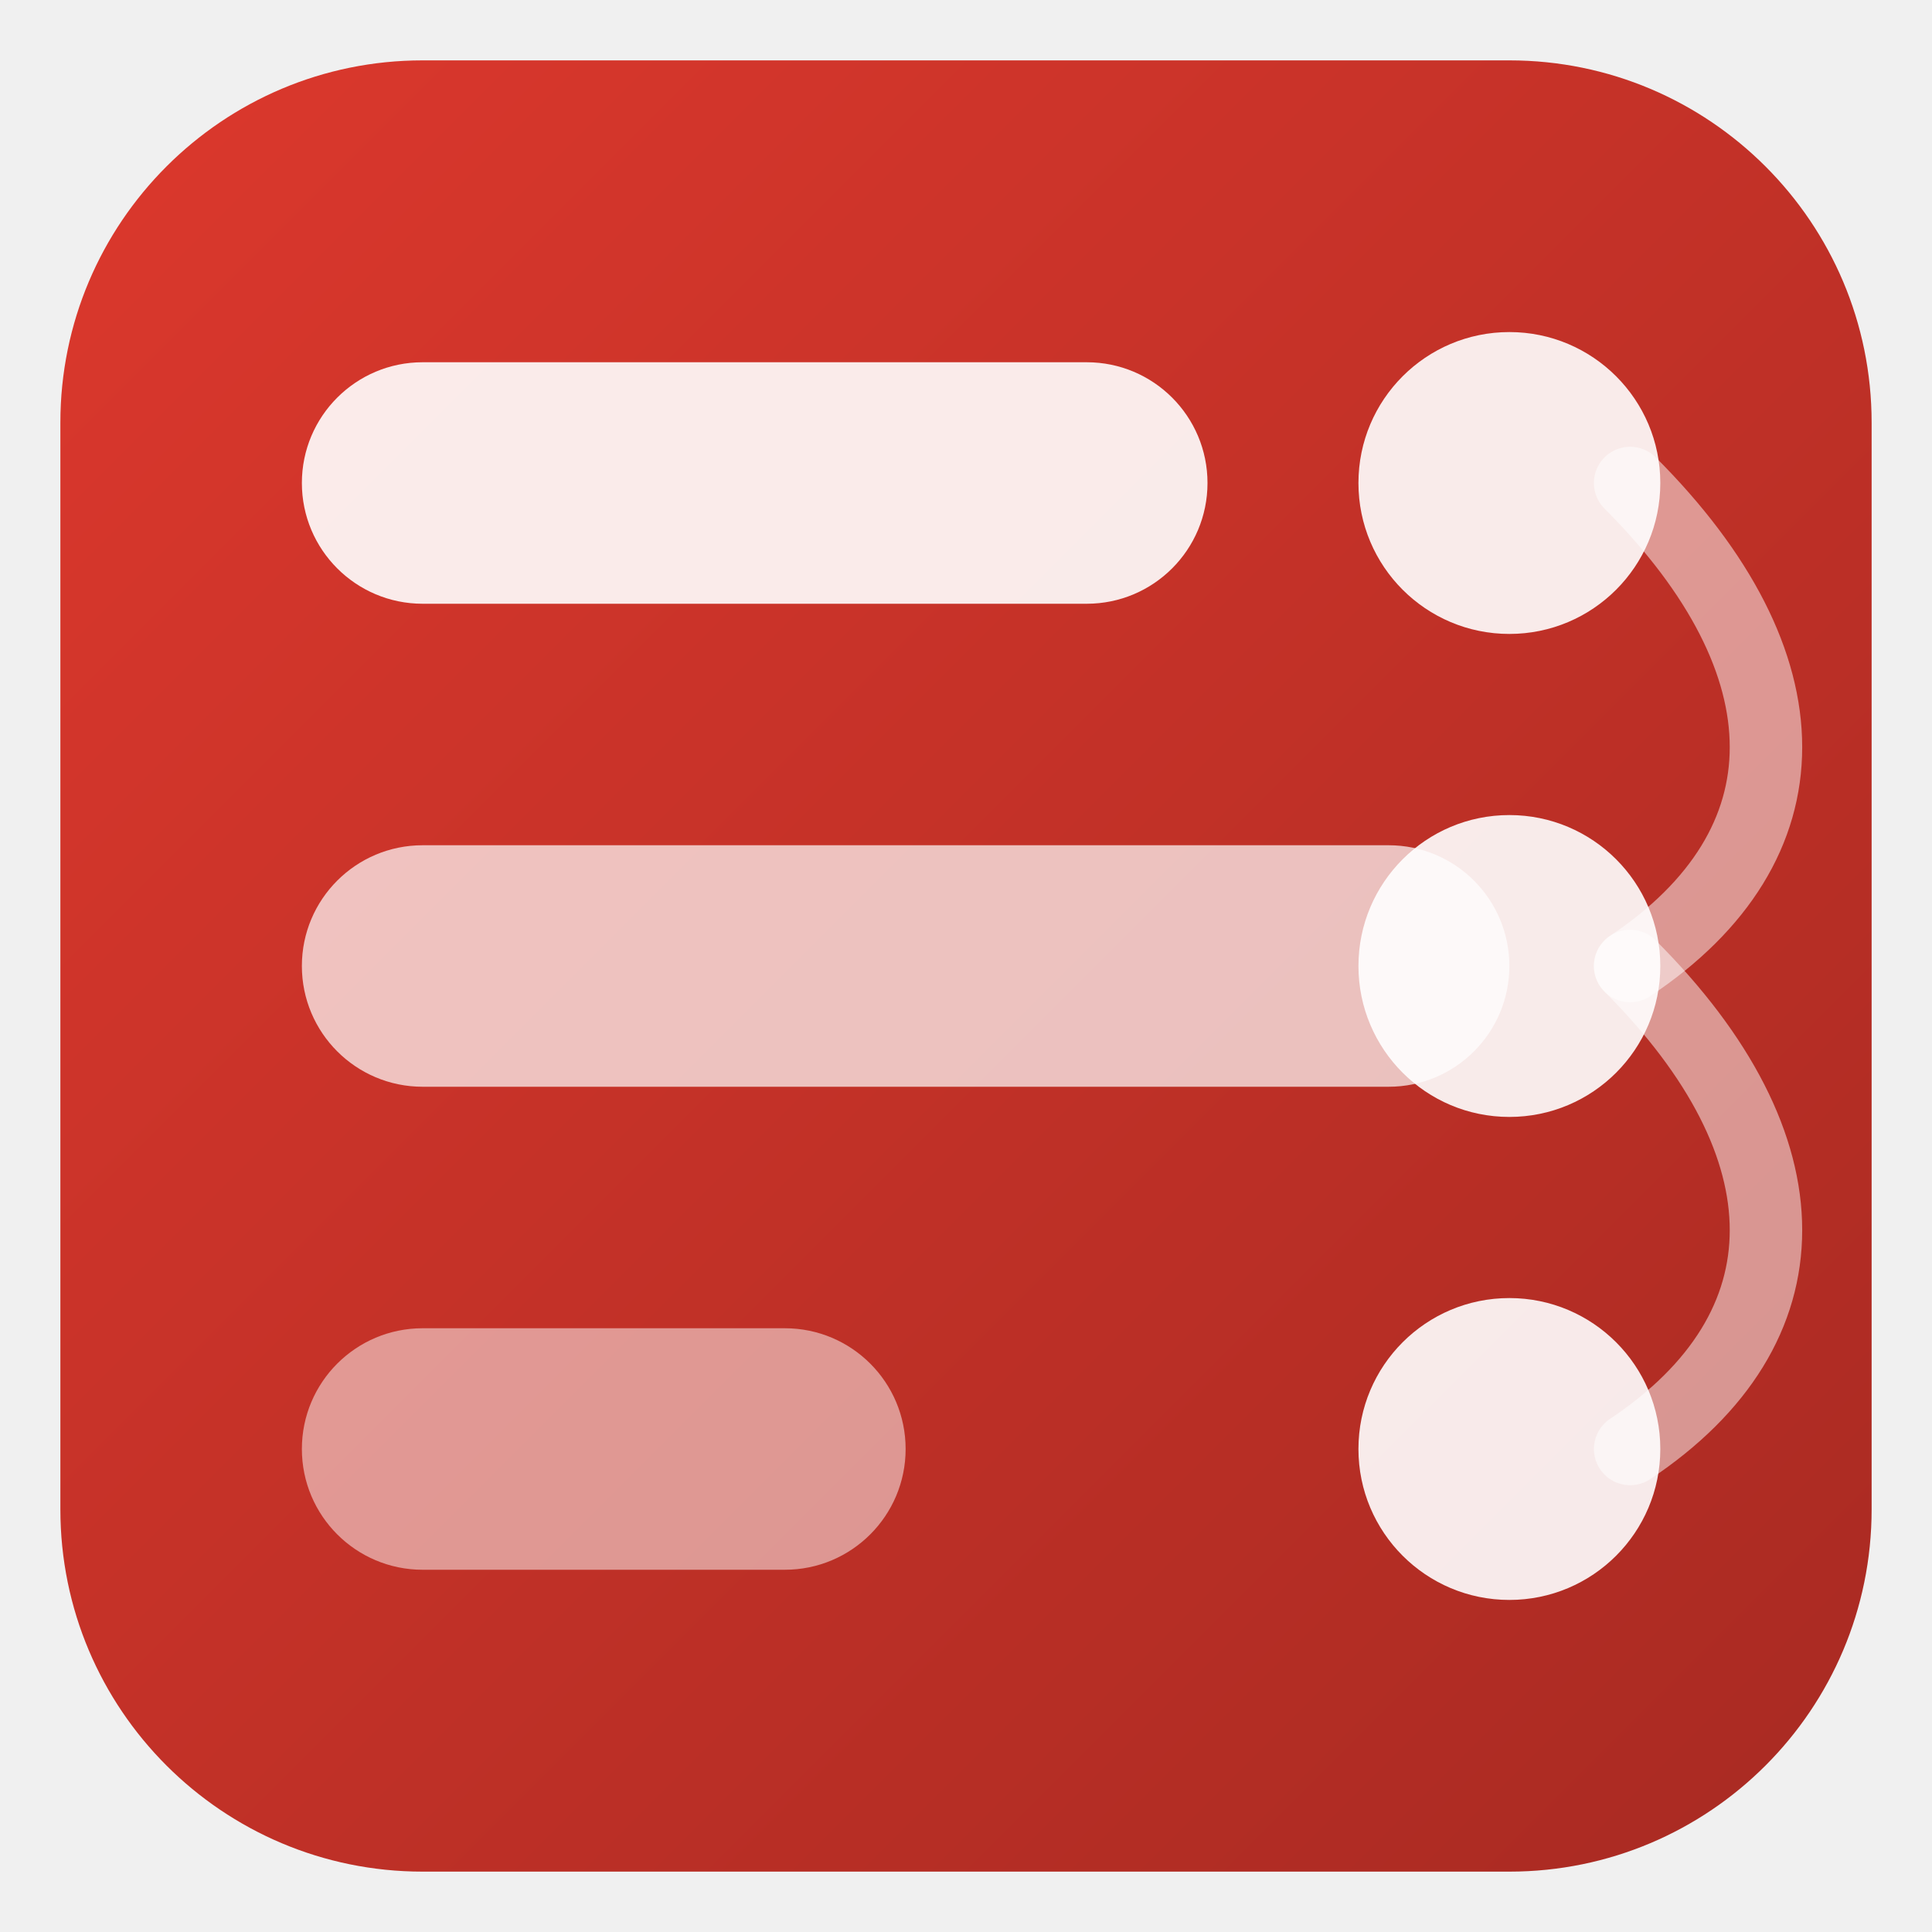
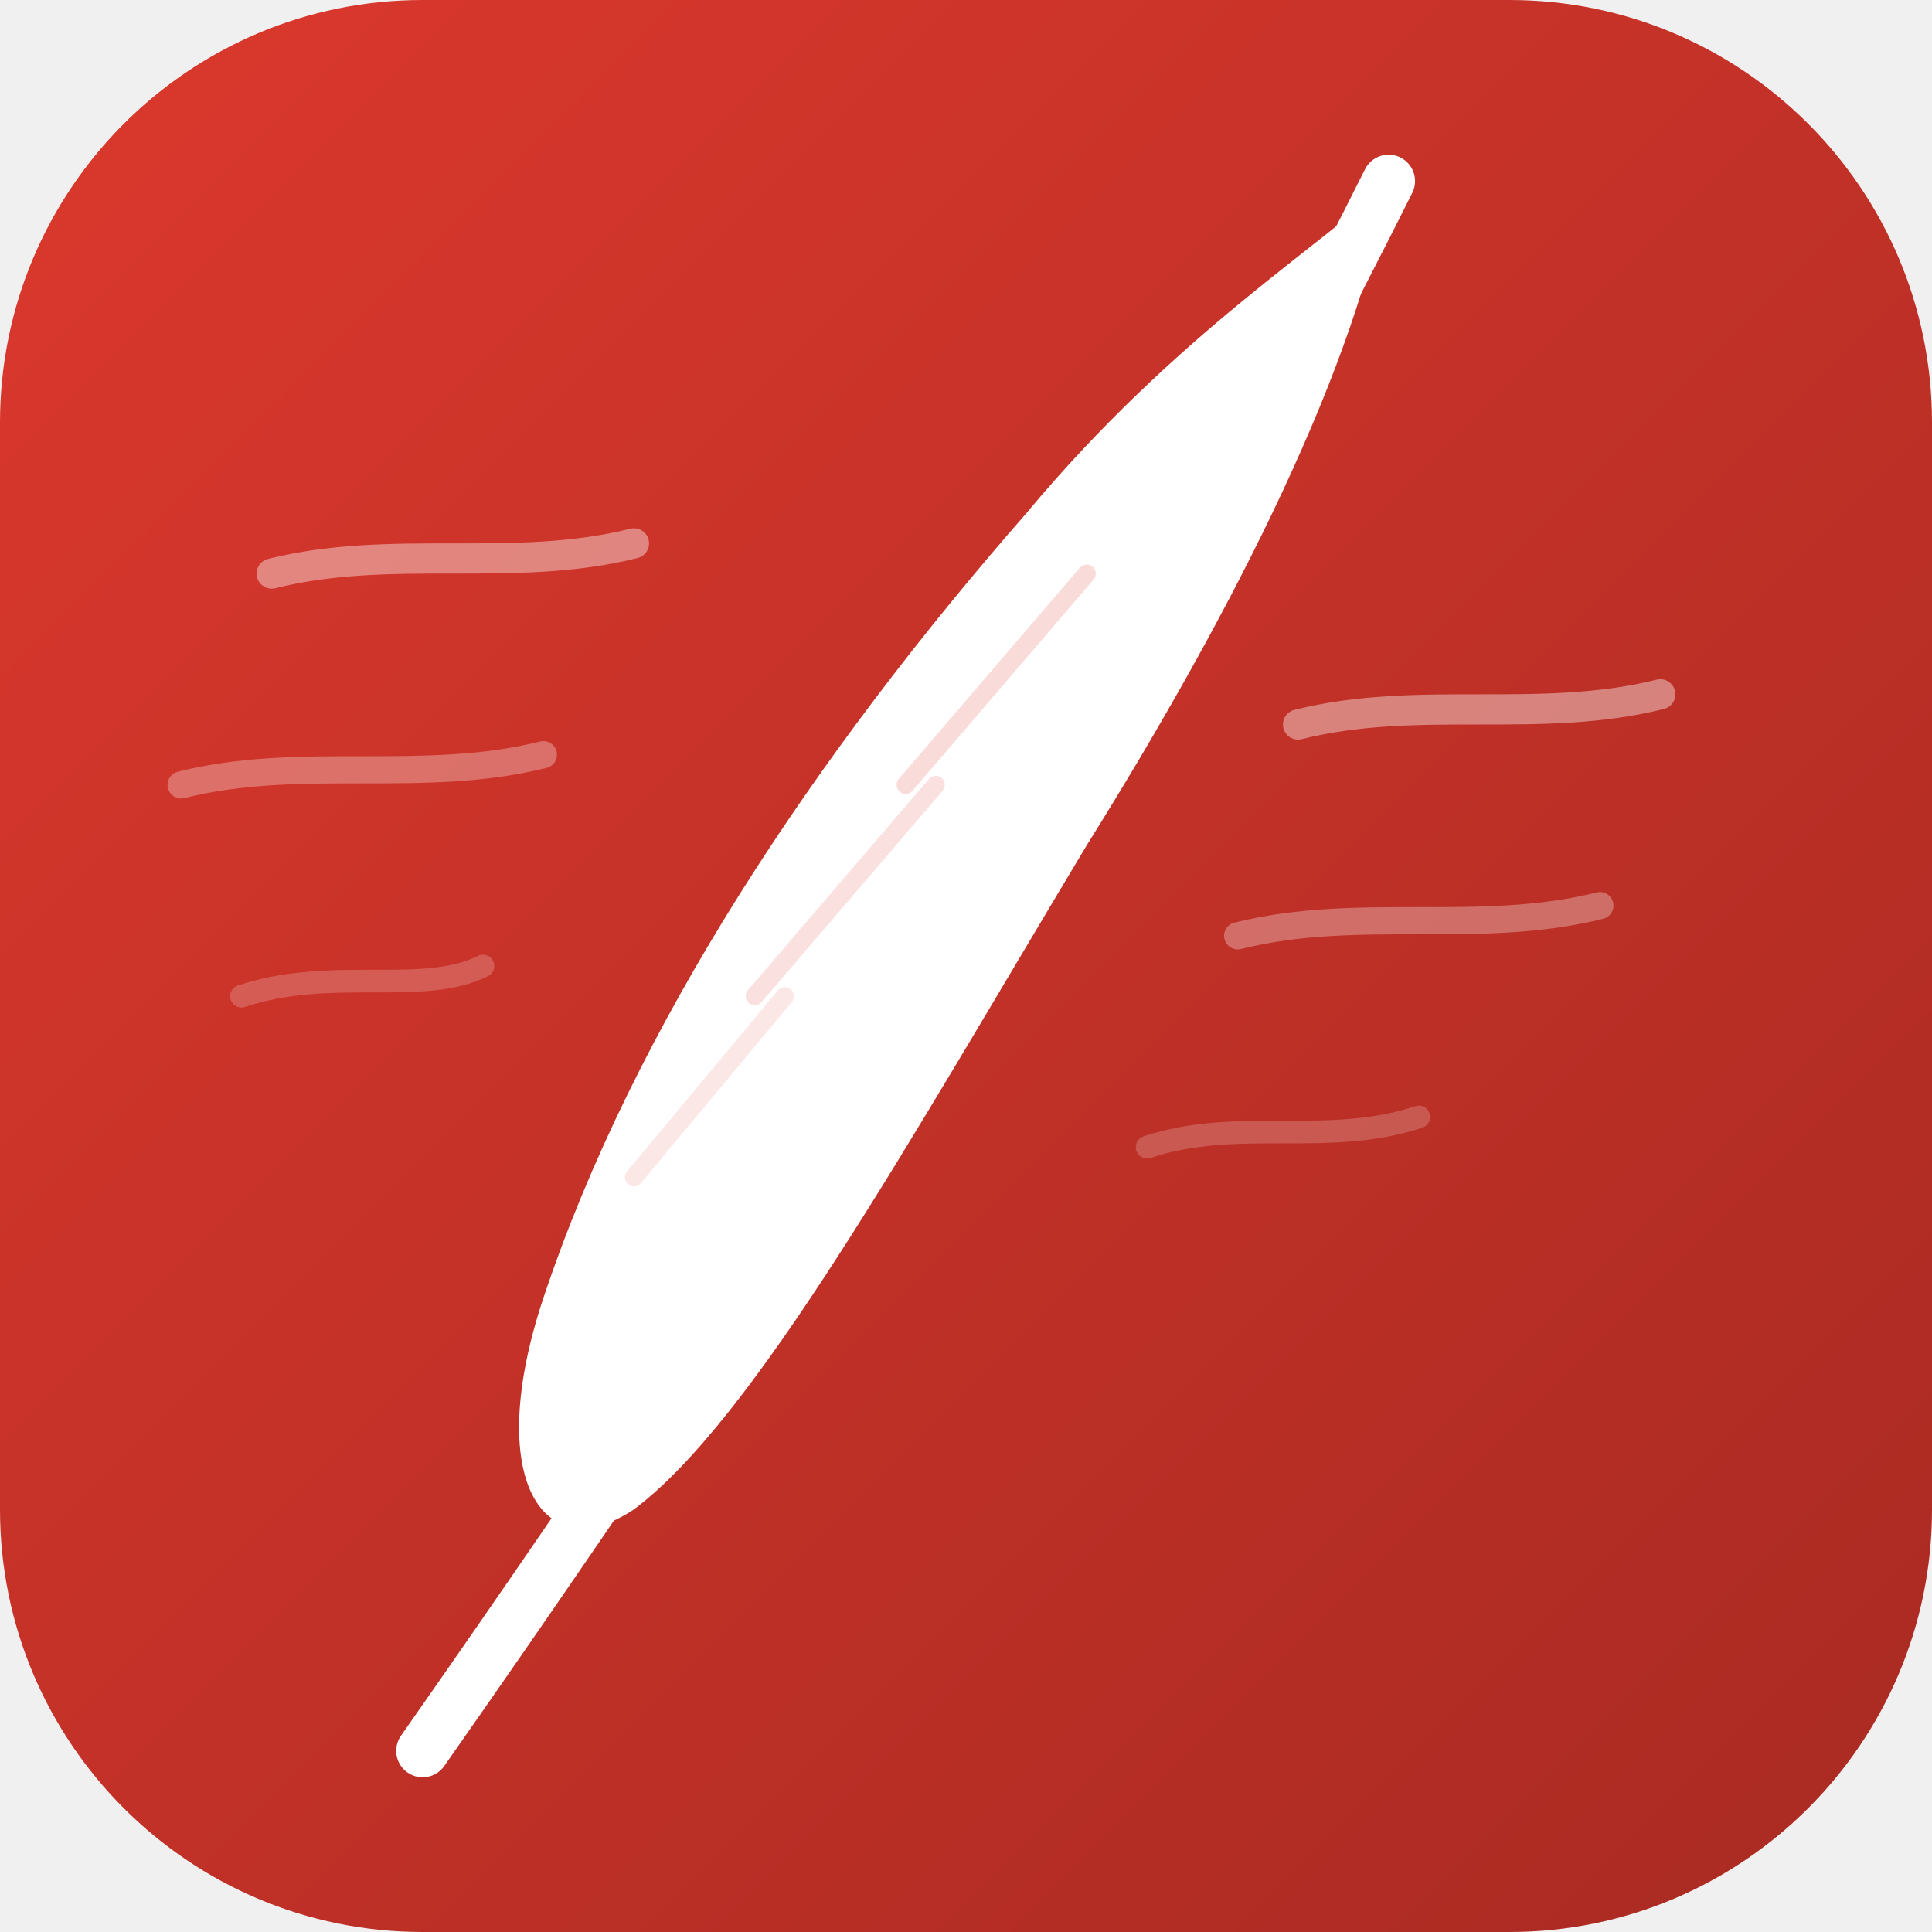
- <svg xmlns="http://www.w3.org/2000/svg" viewBox="0 0 32 32" width="32" height="32">
+ <svg xmlns="http://www.w3.org/2000/svg" viewBox="0 0 128 128" width="128" height="128">
  <defs>
    <linearGradient id="bg" x1="0%" y1="0%" x2="100%" y2="100%">
      <stop offset="0%" stop-color="#DC382D" />
      <stop offset="100%" stop-color="#a82a22" />
    </linearGradient>
  </defs>
-   <rect x="1" y="1" width="30" height="30" rx="6" ry="6" fill="url(#bg)" />
-   <rect x="5" y="6" width="15" height="4" rx="2" fill="#ffffff" opacity="0.9" />
-   <rect x="5" y="14" width="20" height="4" rx="2" fill="#ffffff" opacity="0.7" />
-   <rect x="5" y="22" width="10" height="4" rx="2" fill="#ffffff" opacity="0.5" />
-   <circle cx="25" cy="8" r="2.5" fill="#ffffff" opacity="0.9" />
-   <circle cx="25" cy="16" r="2.5" fill="#ffffff" opacity="0.9" />
-   <circle cx="25" cy="24" r="2.5" fill="#ffffff" opacity="0.9" />
-   <path d="M 27,8 C 30,11 30,14 27,16" stroke="#ffffff" stroke-width="1.2" stroke-linecap="round" fill="none" opacity="0.5" />
-   <path d="M 27,16 C 30,19 30,22 27,24" stroke="#ffffff" stroke-width="1.2" stroke-linecap="round" fill="none" opacity="0.5" />
+   <rect width="128" height="128" rx="28" fill="url(#bg)" />
+   <path d="M 92,12 C 76,44 56,76 28,116" stroke="#fff" stroke-width="3.5" stroke-linecap="round" fill="none" />
+   <path d="M 92,12 C 88,16 78,22 68,34 C 54,50 42,68 36,86 C 32,98 36,104 42,100 C 50,94 60,76 72,56 C 82,40 90,24 92,12 Z" fill="#fff" />
+   <path d="M 72,38 L 60,52" stroke="#DC382D" stroke-width="1.2" stroke-linecap="round" opacity="0.18" />
+   <path d="M 62,52 L 50,66" stroke="#DC382D" stroke-width="1.2" stroke-linecap="round" opacity="0.15" />
+   <path d="M 52,66 L 42,78" stroke="#DC382D" stroke-width="1.2" stroke-linecap="round" opacity="0.12" />
+   <path d="M 18,38 C 26,36 34,38 42,36" stroke="#fff" stroke-width="2" stroke-linecap="round" fill="none" opacity="0.4" />
+   <path d="M 12,52 C 20,50 28,52 36,50" stroke="#fff" stroke-width="1.8" stroke-linecap="round" fill="none" opacity="0.3" />
+   <path d="M 16,66 C 22,64 28,66 32,64" stroke="#fff" stroke-width="1.5" stroke-linecap="round" fill="none" opacity="0.2" />
+   <path d="M 86,48 C 94,46 102,48 110,46" stroke="#fff" stroke-width="2" stroke-linecap="round" fill="none" opacity="0.4" />
+   <path d="M 82,62 C 90,60 98,62 106,60" stroke="#fff" stroke-width="1.8" stroke-linecap="round" fill="none" opacity="0.3" />
+   <path d="M 76,76 C 82,74 88,76 94,74" stroke="#fff" stroke-width="1.5" stroke-linecap="round" fill="none" opacity="0.2" />
</svg>
